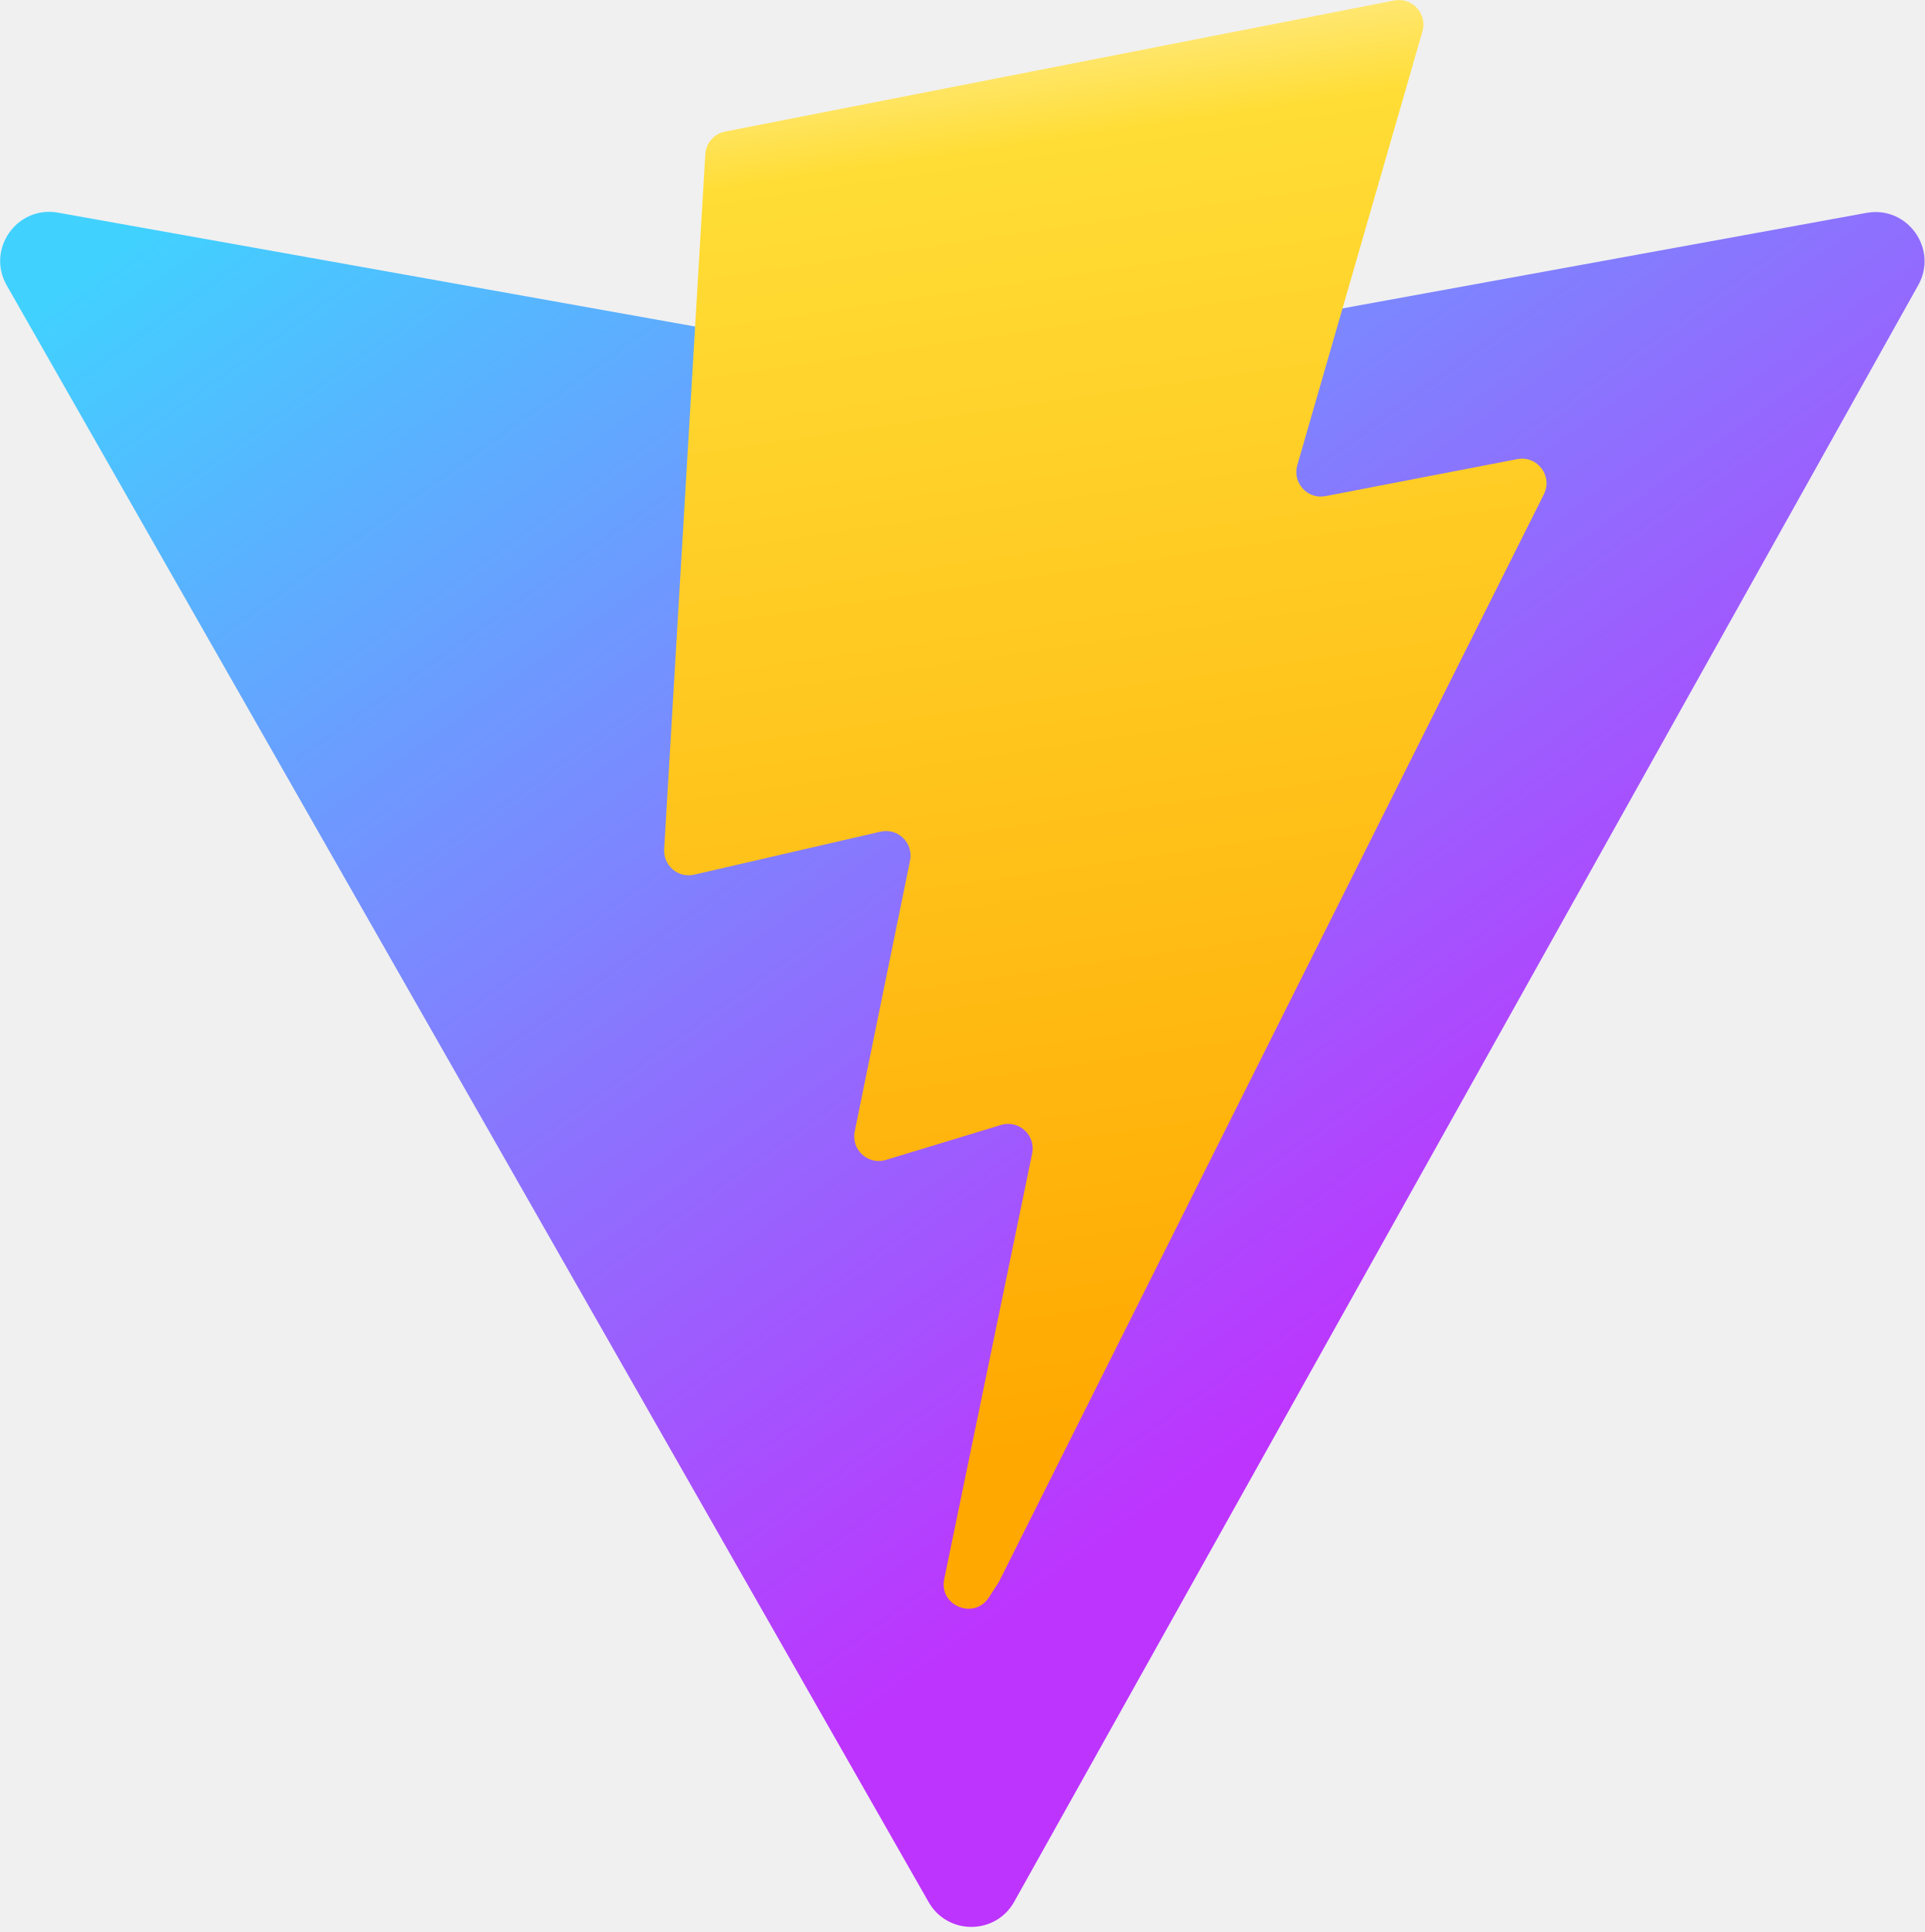
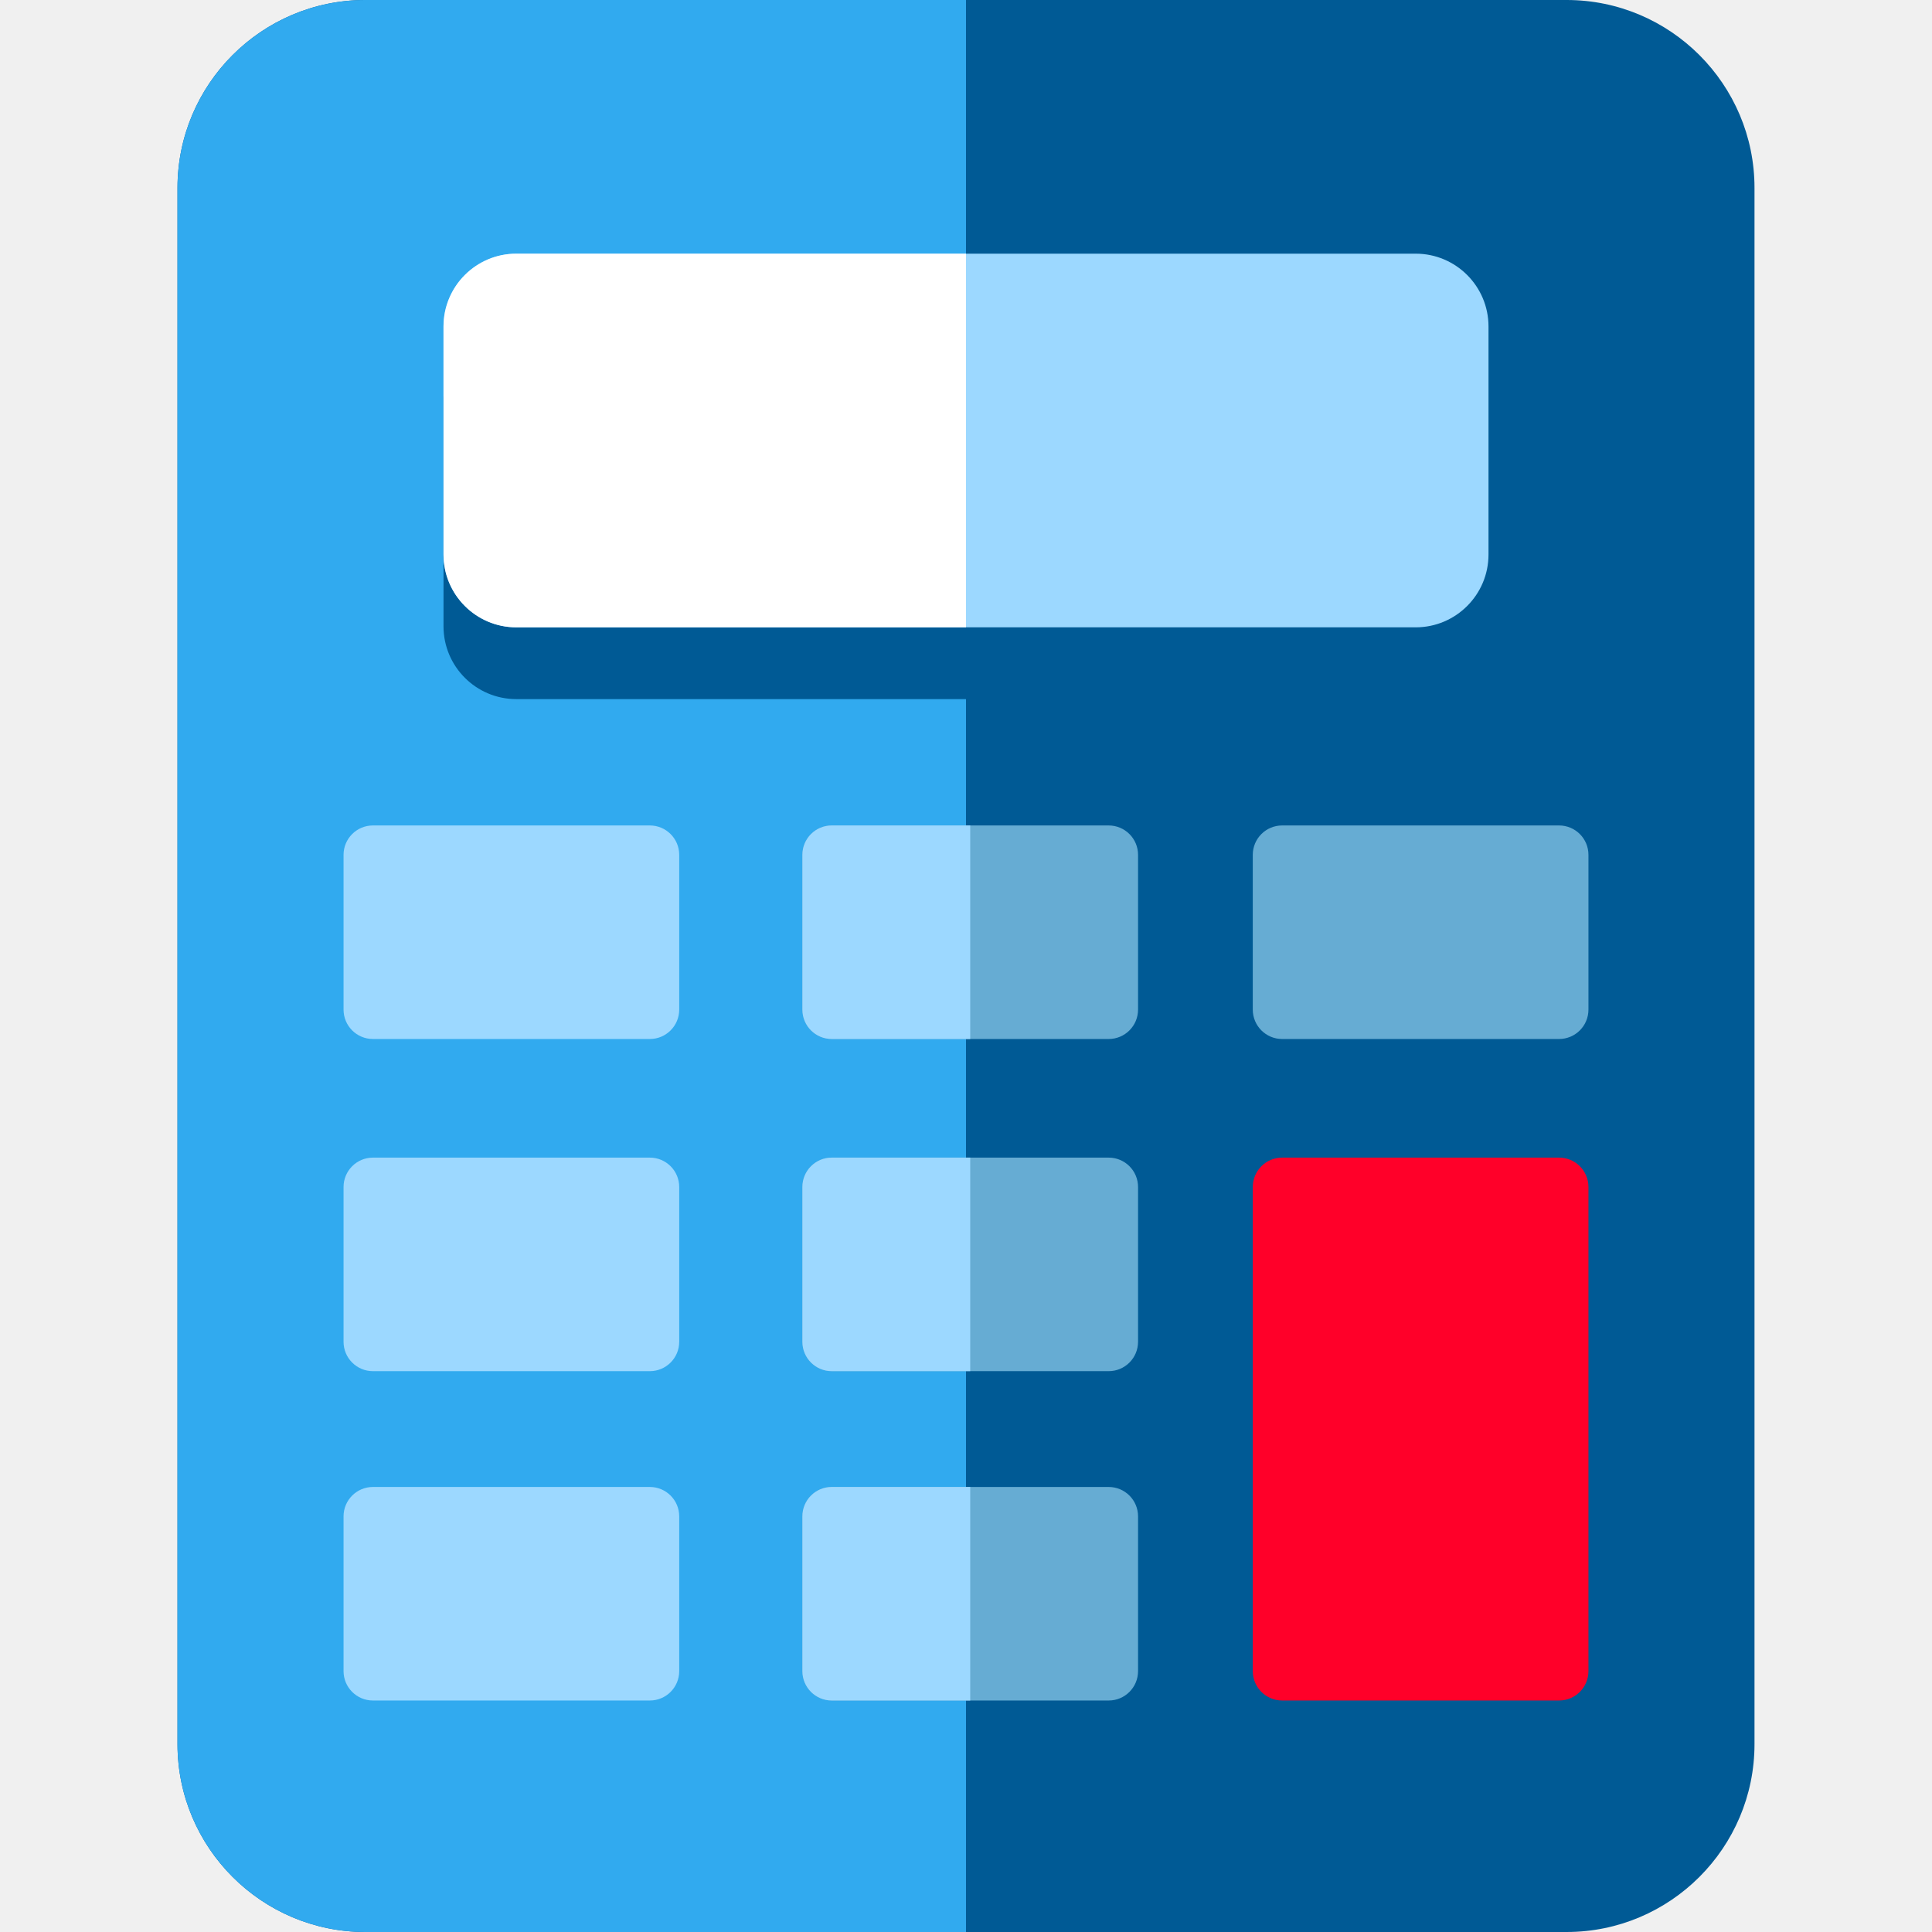
- <svg xmlns="http://www.w3.org/2000/svg" aria-hidden="true" role="img" class="iconify iconify--logos" width="31.88" height="32" preserveAspectRatio="xMidYMid meet" viewBox="0 0 256 257">
-   <defs>
-     <linearGradient id="IconifyId1813088fe1fbc01fb466" x1="-.828%" x2="57.636%" y1="7.652%" y2="78.411%">
-       <stop offset="0%" stop-color="#41D1FF" />
-       <stop offset="100%" stop-color="#BD34FE" />
-     </linearGradient>
-     <linearGradient id="IconifyId1813088fe1fbc01fb467" x1="43.376%" x2="50.316%" y1="2.242%" y2="89.03%">
-       <stop offset="0%" stop-color="#FFEA83" />
-       <stop offset="8.333%" stop-color="#FFDD35" />
-       <stop offset="100%" stop-color="#FFA800" />
-     </linearGradient>
-   </defs>
-   <path fill="url(#IconifyId1813088fe1fbc01fb466)" d="M255.153 37.938L134.897 252.976c-2.483 4.44-8.862 4.466-11.382.048L.875 37.958c-2.746-4.814 1.371-10.646 6.827-9.67l120.385 21.517a6.537 6.537 0 0 0 2.322-.004l117.867-21.483c5.438-.991 9.574 4.796 6.877 9.62Z" />
-   <path fill="url(#IconifyId1813088fe1fbc01fb467)" d="M185.432.063L96.44 17.501a3.268 3.268 0 0 0-2.634 3.014l-5.474 92.456a3.268 3.268 0 0 0 3.997 3.378l24.777-5.718c2.318-.535 4.413 1.507 3.936 3.838l-7.361 36.047c-.495 2.426 1.782 4.5 4.151 3.78l15.304-4.649c2.372-.72 4.652 1.36 4.15 3.788l-11.698 56.621c-.732 3.542 3.979 5.473 5.943 2.437l1.313-2.028l72.516-144.72c1.215-2.423-.88-5.186-3.54-4.672l-25.505 4.922c-2.396.462-4.435-1.77-3.759-4.114l16.646-57.705c.677-2.35-1.37-4.583-3.769-4.113Z" />
+ <svg xmlns="http://www.w3.org/2000/svg" height="800px" width="800px" version="1.1" id="Layer_1" viewBox="0 0 511.999 511.999" xml:space="preserve">
+   <path style="fill:#005A95;" d="M415.18,0H96.819c-27.449,0-49.78,22.332-49.78,49.78v412.438c0,27.449,22.332,49.78,49.78,49.78  H415.18c27.449,0,49.78-22.332,49.78-49.78V49.78C464.961,22.332,442.629,0,415.18,0z" />
+   <path style="fill:#31AAEF;" d="M255.999,0H96.819c-27.449,0-49.78,22.332-49.78,49.78v412.438c0,27.449,22.332,49.78,49.78,49.78  h159.18V0z" />
+   <path style="fill:#005A95;" d="M394.467,165.97c0,10.659-8.642,19.301-19.301,19.301H136.834c-10.659,0-19.301-8.642-19.301-19.301  v-60.422c0-10.659,8.642-19.301,19.301-19.301h238.332c10.659,0,19.301,8.642,19.301,19.301V165.97z" />
+   <path style="fill:#9CD8FF;" d="M394.467,146.948c0,10.659-8.642,19.301-19.301,19.301H136.834c-10.659,0-19.301-8.642-19.301-19.301  V86.526c0-10.659,8.642-19.301,19.301-19.301h238.332c10.659,0,19.301,8.642,19.301,19.301V146.948z" />
+   <path style="fill:#66ACD3;" d="M301.595,267.557c0,4.301-3.487,7.788-7.788,7.788h-73.379c-4.301,0-7.788-3.487-7.788-7.788v-41.015  c0-4.301,3.487-7.788,7.788-7.788h73.38c4.301,0,7.788,3.487,7.788,7.788v41.015H301.595z" />
+   <path style="fill:#9CD8FF;" d="M180,267.557c0,4.301-3.487,7.788-7.788,7.788h-73.38c-4.301,0-7.788-3.487-7.788-7.788v-41.015  c0-4.301,3.487-7.788,7.788-7.788h73.38c4.301,0,7.788,3.487,7.788,7.788V267.557z" />
+   <g>
+     <path style="fill:#66ACD3;" d="M420.954,267.557c0,4.301-3.487,7.788-7.788,7.788h-73.38c-4.301,0-7.788-3.487-7.788-7.788v-41.015   c0-4.301,3.487-7.788,7.788-7.788h73.38c4.301,0,7.788,3.487,7.788,7.788V267.557z" />
+     <path style="fill:#66ACD3;" d="M301.595,355.584c0,4.301-3.487,7.788-7.788,7.788h-73.379c-4.301,0-7.788-3.487-7.788-7.788   v-41.015c0-4.301,3.487-7.788,7.788-7.788h73.38c4.301,0,7.788,3.487,7.788,7.788v41.015H301.595z" />
+   </g>
+   <path style="fill:#9CD8FF;" d="M180,355.584c0,4.301-3.487,7.788-7.788,7.788h-73.38c-4.301,0-7.788-3.487-7.788-7.788v-41.015  c0-4.301,3.487-7.788,7.788-7.788h73.38c4.301,0,7.788,3.487,7.788,7.788V355.584z" />
+   <path style="fill:#66ACD3;" d="M301.595,442.865c0,4.301-3.487,7.788-7.788,7.788h-73.379c-4.301,0-7.788-3.487-7.788-7.788v-41.015  c0-4.301,3.487-7.788,7.788-7.788h73.38c4.301,0,7.788,3.487,7.788,7.788v41.015H301.595z" />
+   <path style="fill:#9CD8FF;" d="M180,442.865c0,4.301-3.487,7.788-7.788,7.788h-73.38c-4.301,0-7.788-3.487-7.788-7.788v-41.015  c0-4.301,3.487-7.788,7.788-7.788h73.38c4.301,0,7.788,3.487,7.788,7.788V442.865z" />
+   <path style="fill:#FF0029;" d="M413.167,306.78h-73.38c-4.301,0-7.787,3.487-7.787,7.788v79.493v12.577v36.226  c0,4.301,3.487,7.787,7.787,7.787h73.38c4.301,0,7.787-3.487,7.787-7.787V406.64v-12.577v-79.493  C420.954,310.267,417.467,306.78,413.167,306.78z" />
+   <path style="fill:#FFFFFF;" d="M256,67.224H136.834c-10.659,0-19.301,8.642-19.301,19.301v60.422  c0,10.659,8.642,19.301,19.301,19.301H256L256,67.224L256,67.224z" />
+   <g>
+     <path style="fill:#9CD8FF;" d="M257.119,218.754h-36.69c-4.301,0-7.788,3.487-7.788,7.787v41.015c0,4.301,3.487,7.788,7.788,7.788   h36.689v-56.59H257.119z" />
+     <path style="fill:#9CD8FF;" d="M257.119,306.78h-36.69c-4.301,0-7.788,3.487-7.788,7.787v41.015c0,4.301,3.487,7.788,7.788,7.788   h36.689v-56.59H257.119z" />
+     <path style="fill:#9CD8FF;" d="M257.119,394.061h-36.69c-4.301,0-7.788,3.487-7.788,7.787v41.015c0,4.301,3.487,7.788,7.788,7.788   h36.689v-56.59H257.119z" />
+   </g>
</svg>
